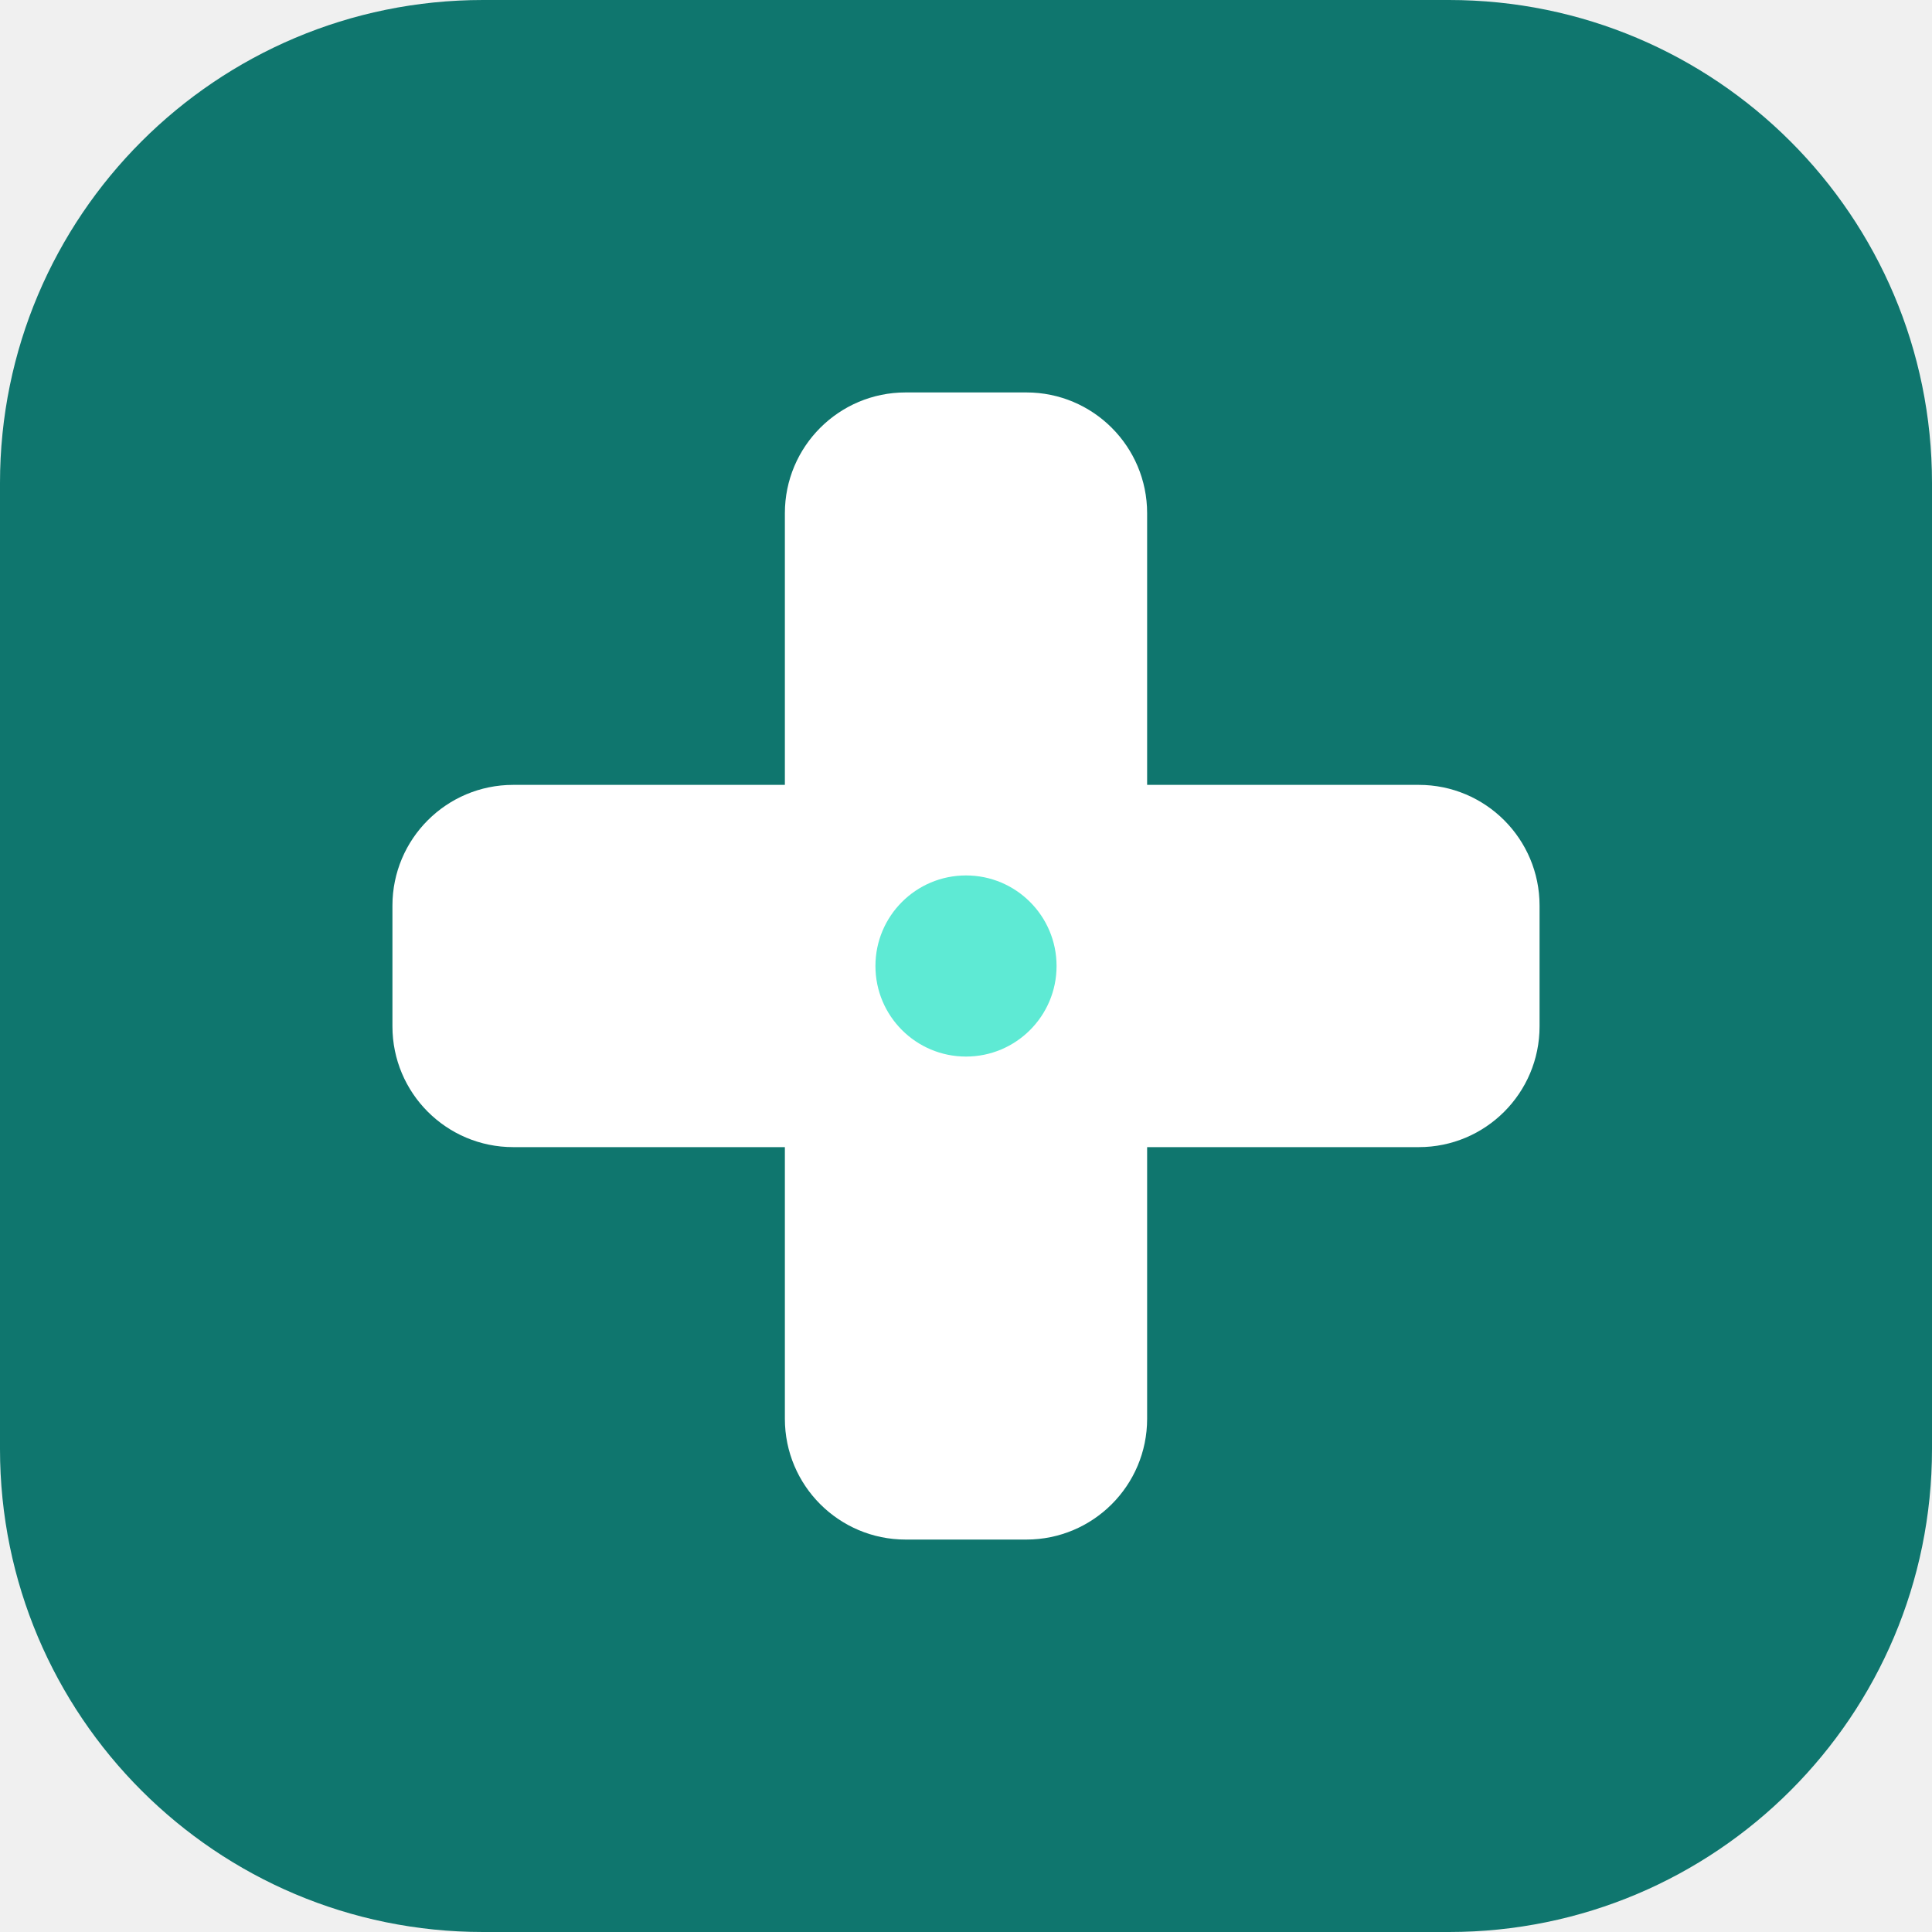
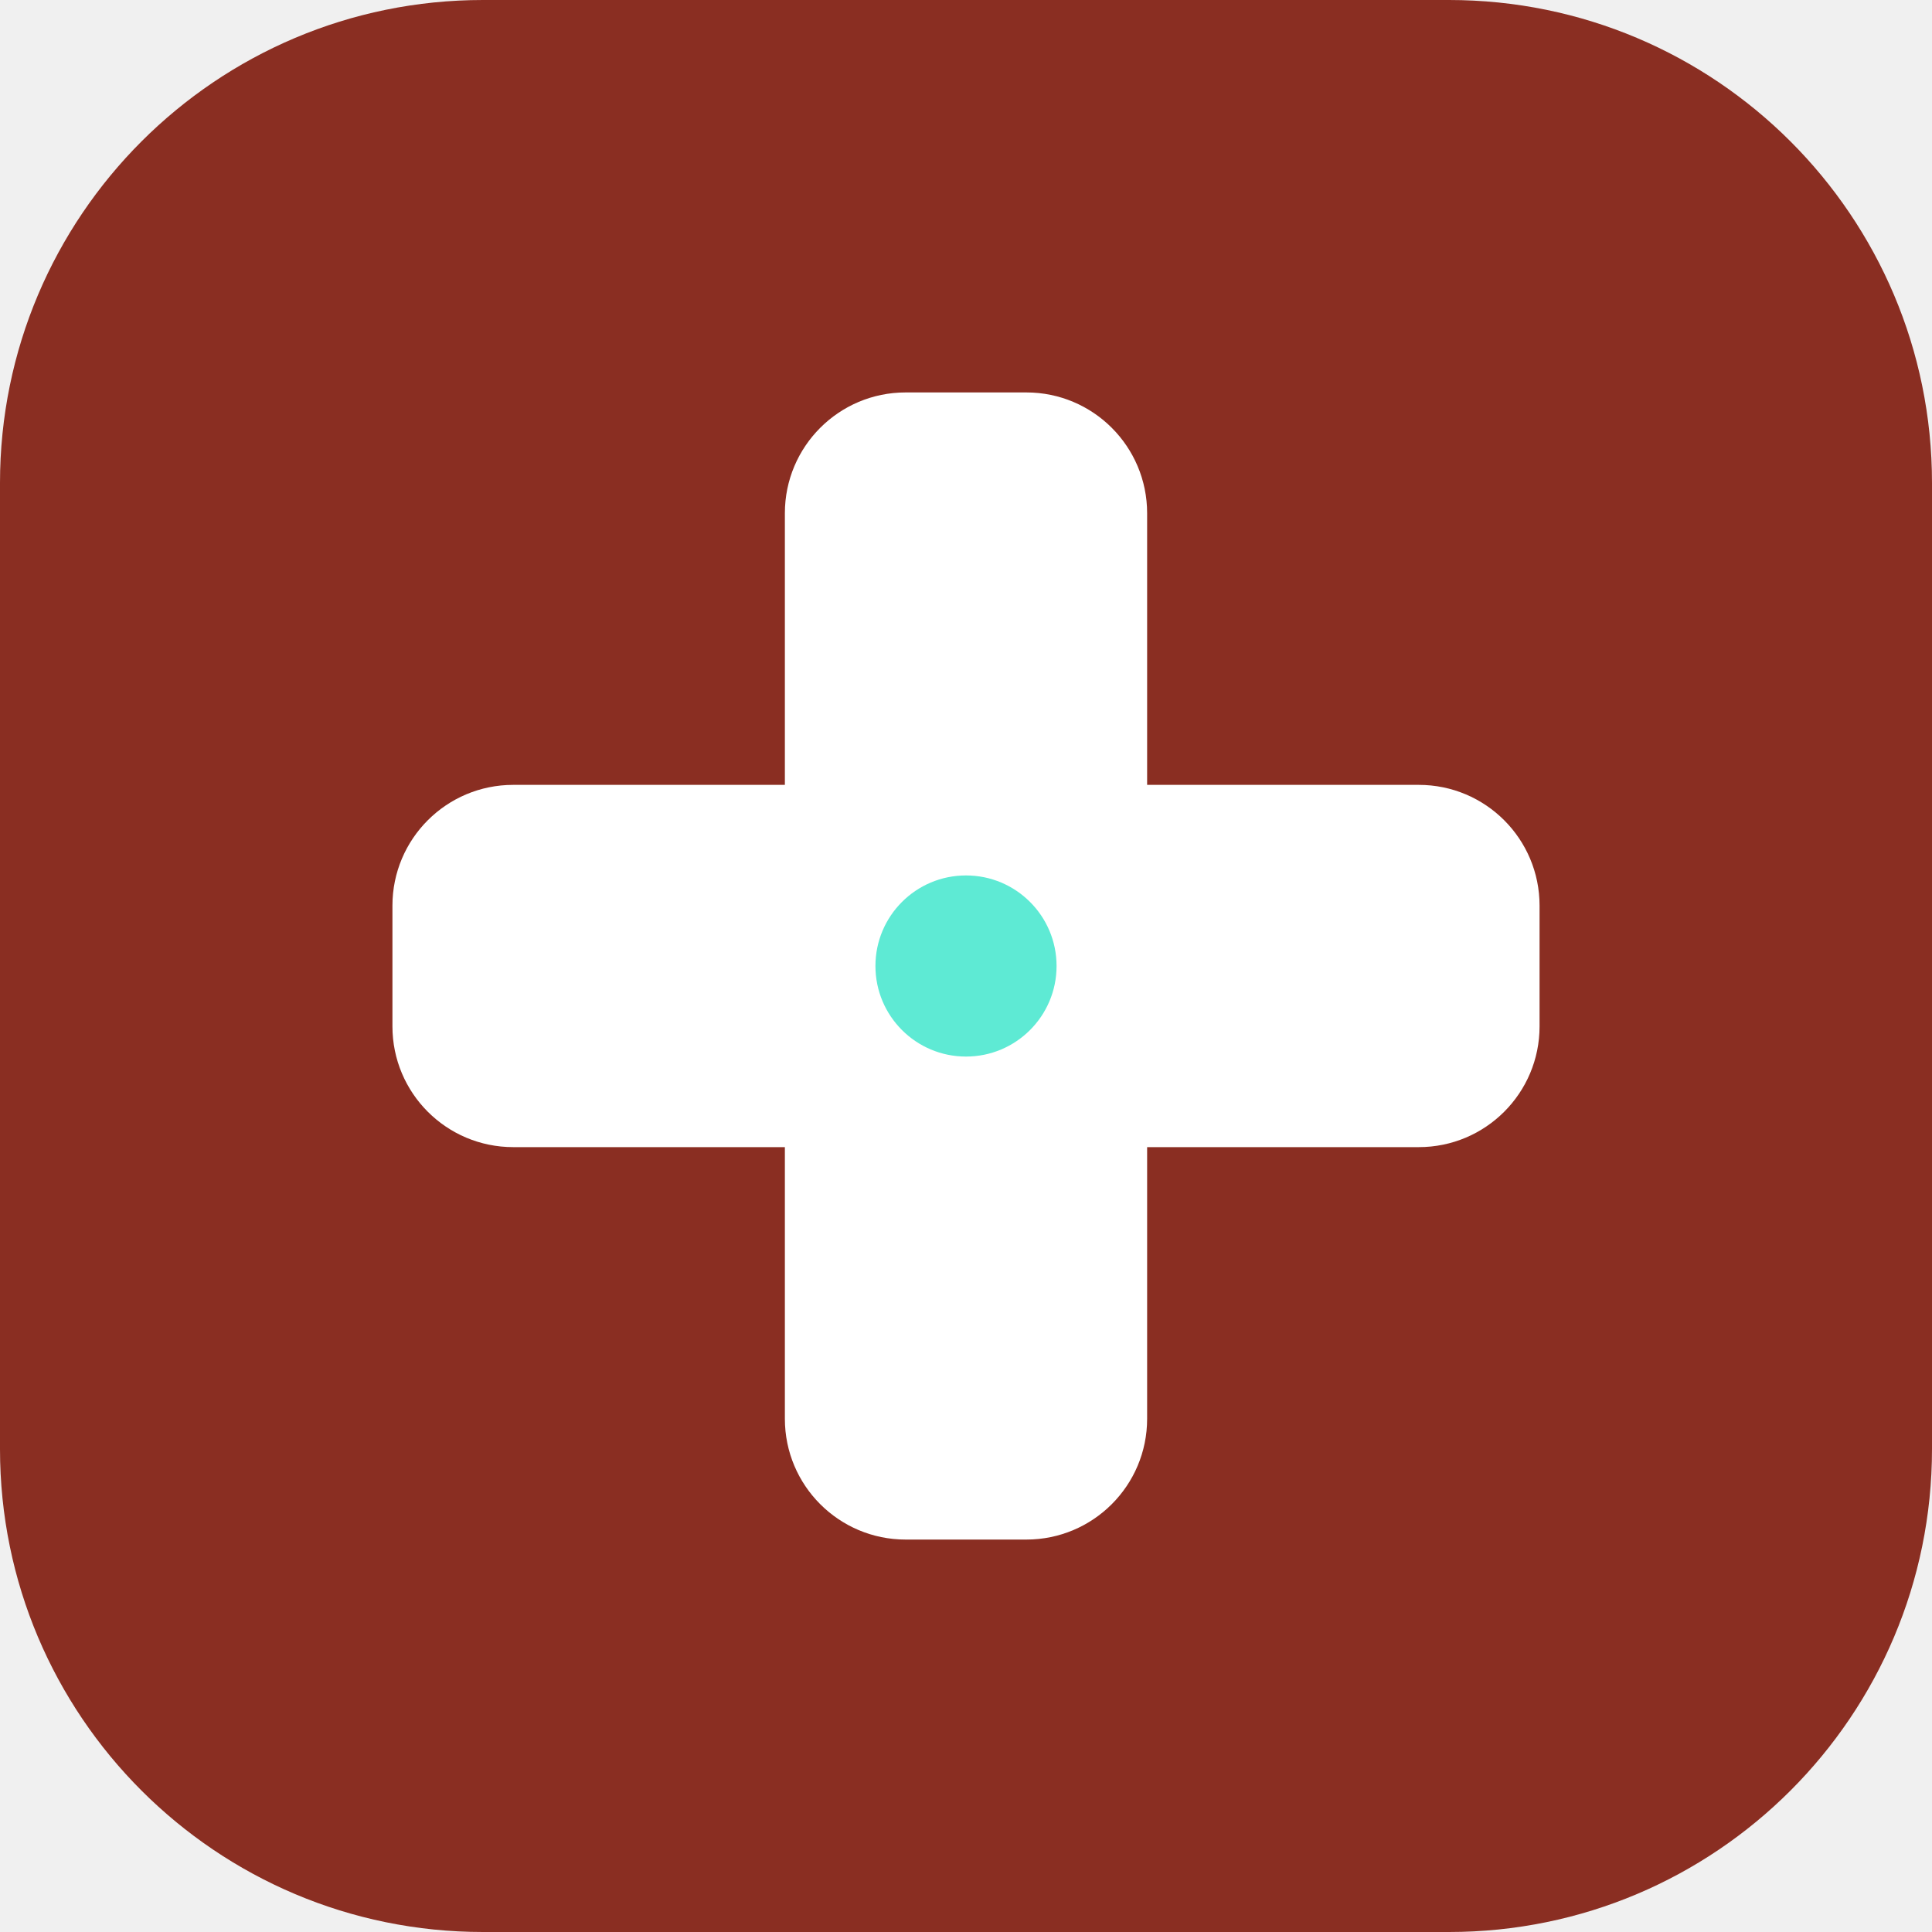
<svg xmlns="http://www.w3.org/2000/svg" viewBox="0 0 64 64">
-   <rect width="64" height="64" rx="16" fill="#0F766E" />
+   <rect width="64" height="64" rx="16" fill="#8A2E22" />
  <rect x="26" y="13" width="12" height="38" rx="4" fill="#FFFFFF" />
  <rect x="13" y="26" width="38" height="12" rx="4" fill="#FFFFFF" />
  <circle cx="32" cy="32" r="3" fill="#5EEAD4" />
</svg>
